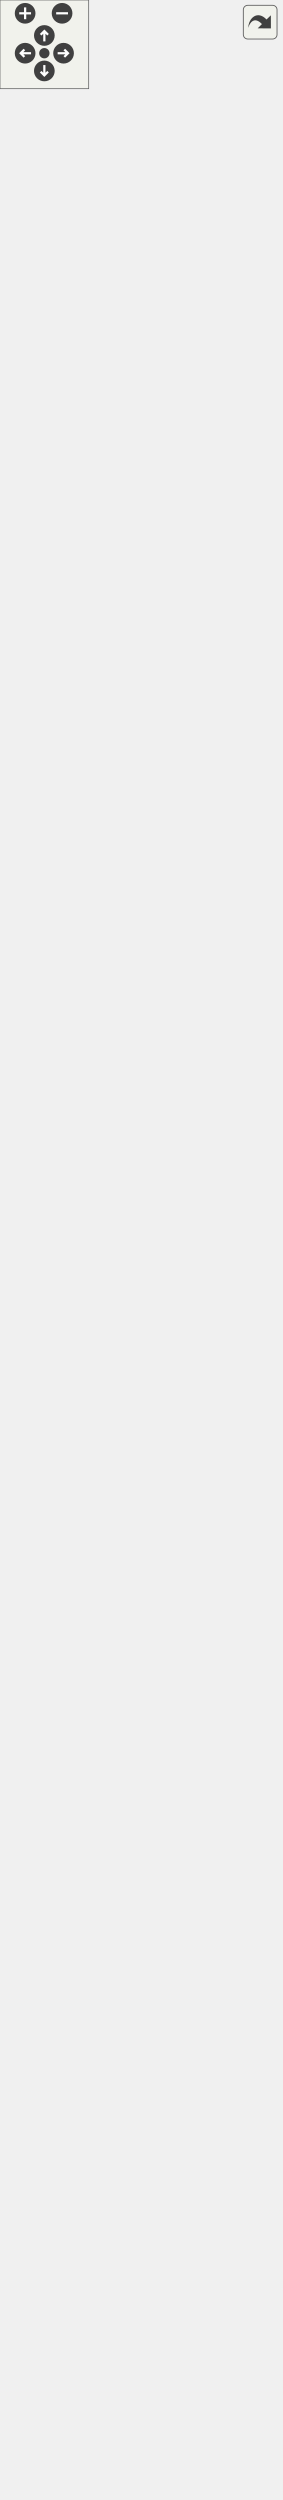
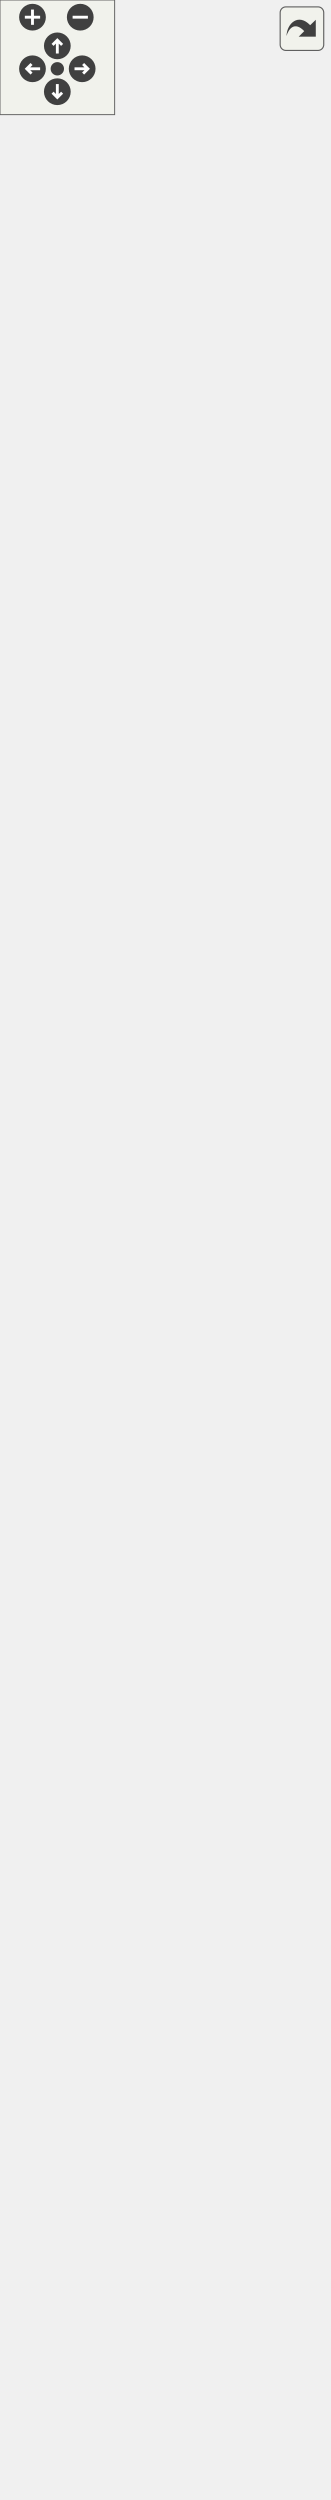
<svg xmlns="http://www.w3.org/2000/svg" xmlns:xlink="http://www.w3.org/1999/xlink" id="main" version="1.1" xml:space="preserve">
  <style type="text/css">
.edge:hover path { stroke: red; }
.edge:hover polygon { stroke: red; fill: red; }
</style>
  <defs>
    <circle id="rim" cx="0" cy="0" r="7" />
    <circle id="rim2" cx="0" cy="0" r="3.5" />
    <g id="zoomPlus">
      <use xlink:href="#rim" fill="#404040">
        <set attributeName="fill" to="#808080" begin="zoomplus.mouseover" end="zoomplus.mouseout" />
      </use>
      <path d="M-4,0h8M0,-4v8" fill="none" stroke="white" stroke-width="1.5" pointer-events="none" />
    </g>
    <g id="zoomMin">
      <use xlink:href="#rim" fill="#404040">
        <set attributeName="fill" to="#808080" begin="zoomminus.mouseover" end="zoomminus.mouseout" />
      </use>
      <path d="M-4,0h8" fill="none" stroke="white" stroke-width="1.5" pointer-events="none" />
    </g>
    <g id="dirArrow">
      <path fill="none" stroke="white" stroke-width="1.5" d="M0,-3.0v7 M-2.5,-0.5L0,-3.0L2.5,-0.5" />
    </g>
    <g id="resetDef">
      <use xlink:href="#rim2" fill="#404040">
        <set attributeName="fill" to="#808080" begin="reset.mouseover" end="reset.mouseout" />
      </use>
    </g>
  </defs>
  <svg id="graph" class="graph">
    <g id="viewport">
      <g id="node1" class="node">
-         <polygon fill="#bfbfbf" stroke="black" points="27.004,-0.5 27.004,-117.845 163.024,-117.845 163.024,-0.5 27.004,-0.5" />
-         <text text-anchor="start" x="35.004" y="-105.845" font-family="Monaco" font-size="10.00">HydroCouple::Spatial</text>
-         <text text-anchor="middle" x="95.014" y="-92.51" font-family="Monaco" font-size="10.00">::ITriangle</text>
-         <polyline fill="none" stroke="black" points="27.004,-83.175 163.024,-83.175 " />
-         <text text-anchor="middle" x="95.014" y="-71.175" font-family="Monaco" font-size="10.00"> </text>
-         <polyline fill="none" stroke="black" points="27.004,-61.84 163.024,-61.84 " />
-         <text text-anchor="start" x="35.004" y="-49.84" font-family="Monaco" font-size="10.00">+ ~ITriangle()</text>
-         <text text-anchor="start" x="35.004" y="-36.505" font-family="Monaco" font-size="10.00">+ p1()</text>
-         <text text-anchor="start" x="35.004" y="-23.17" font-family="Monaco" font-size="10.00">+ p2()</text>
-         <text text-anchor="start" x="35.004" y="-9.835" font-family="Monaco" font-size="10.00">+ p3()</text>
+         <polygon fill="#bfbfbf" stroke="black" points="18.003,-0.5 18.003,-117.845 154.022,-117.845 154.022,-0.5 18.003,-0.5" />
+         <text text-anchor="start" x="26.003" y="-105.845" font-family="Monaco" font-size="10.00">HydroCouple::Spatial</text>
+         <text text-anchor="middle" x="86.013" y="-92.51" font-family="Monaco" font-size="10.00">::ITriangle</text>
+         <polyline fill="none" stroke="black" points="18.003,-83.175 154.022,-83.175 " />
+         <text text-anchor="middle" x="86.013" y="-71.175" font-family="Monaco" font-size="10.00"> </text>
+         <polyline fill="none" stroke="black" points="18.003,-61.84 154.022,-61.84 " />
+         <text text-anchor="start" x="26.003" y="-49.84" font-family="Monaco" font-size="10.00">+ ~ITriangle()</text>
+         <text text-anchor="start" x="26.003" y="-36.505" font-family="Monaco" font-size="10.00">+ p1()</text>
+         <text text-anchor="start" x="26.003" y="-23.17" font-family="Monaco" font-size="10.00">+ p2()</text>
+         <text text-anchor="start" x="26.003" y="-9.835" font-family="Monaco" font-size="10.00">+ p3()</text>
      </g>
      <g id="node2" class="node">
        <g id="a_node2">
          <a xlink:href="class_hydro_couple_1_1_spatial_1_1_i_polygon.html" target="_top" xlink:title="A IPolygon is a planar ISurface defined by 1 exterior boundary and 0 or more interior boundaries...">
-             <polygon fill="none" stroke="black" points="24.004,-154.845 24.004,-325.529 166.024,-325.529 166.024,-154.845 24.004,-154.845" />
-             <text text-anchor="start" x="32.004" y="-313.529" font-family="Monaco" font-size="10.00">HydroCouple::Spatial</text>
-             <text text-anchor="middle" x="95.014" y="-300.194" font-family="Monaco" font-size="10.00">::IPolygon</text>
-             <polyline fill="none" stroke="black" points="24.004,-290.859 166.024,-290.859 " />
-             <text text-anchor="middle" x="95.014" y="-278.859" font-family="Monaco" font-size="10.00"> </text>
-             <polyline fill="none" stroke="black" points="24.004,-269.524 166.024,-269.524 " />
-             <text text-anchor="start" x="32.004" y="-257.524" font-family="Monaco" font-size="10.00">+ ~IPolygon()</text>
-             <text text-anchor="start" x="32.004" y="-244.189" font-family="Monaco" font-size="10.00">+ exteriorRing()</text>
-             <text text-anchor="start" x="32.004" y="-230.854" font-family="Monaco" font-size="10.00">+ interiorRingCount()</text>
-             <text text-anchor="start" x="32.004" y="-217.52" font-family="Monaco" font-size="10.00">+ interiorRing()</text>
-             <text text-anchor="start" x="32.004" y="-204.185" font-family="Monaco" font-size="10.00">+ edge()</text>
-             <text text-anchor="start" x="32.004" y="-190.85" font-family="Monaco" font-size="10.00">+ addEdge()</text>
-             <text text-anchor="start" x="32.004" y="-177.515" font-family="Monaco" font-size="10.00">+ removeEdge()</text>
-             <text text-anchor="start" x="32.004" y="-164.18" font-family="Monaco" font-size="10.00">+ polyhydralSurface()</text>
+             <polygon fill="none" stroke="black" points="15.002,-154.845 15.002,-298.859 157.023,-298.859 157.023,-154.845 15.002,-154.845" />
+             <text text-anchor="start" x="23.002" y="-286.859" font-family="Monaco" font-size="10.00">HydroCouple::Spatial</text>
+             <text text-anchor="middle" x="86.013" y="-273.524" font-family="Monaco" font-size="10.00">::IPolygon</text>
+             <polyline fill="none" stroke="black" points="15.002,-264.189 157.023,-264.189 " />
+             <text text-anchor="middle" x="86.013" y="-252.189" font-family="Monaco" font-size="10.00"> </text>
+             <polyline fill="none" stroke="black" points="15.002,-242.854 157.023,-242.854 " />
+             <text text-anchor="start" x="23.002" y="-230.854" font-family="Monaco" font-size="10.00">+ ~IPolygon()</text>
+             <text text-anchor="start" x="23.002" y="-217.52" font-family="Monaco" font-size="10.00">+ exteriorRing()</text>
+             <text text-anchor="start" x="23.002" y="-204.185" font-family="Monaco" font-size="10.00">+ interiorRingCount()</text>
+             <text text-anchor="start" x="23.002" y="-190.85" font-family="Monaco" font-size="10.00">+ interiorRing()</text>
+             <text text-anchor="start" x="23.002" y="-177.515" font-family="Monaco" font-size="10.00">+ edge()</text>
+             <text text-anchor="start" x="23.002" y="-164.18" font-family="Monaco" font-size="10.00">+ polyhydralSurface()</text>
          </a>
        </g>
      </g>
      <g id="edge1" class="edge">
-         <path fill="none" stroke="midnightblue" d="M95.014,-144.477C95.014,-135.467 95.014,-126.527 95.014,-118.025" />
-         <polygon fill="none" stroke="midnightblue" points="91.514,-144.66 95.014,-154.66 98.514,-144.66 91.514,-144.66" />
+         <path fill="none" stroke="midnightblue" d="M86.013,-144.5C86.013,-135.501 86.013,-126.478 86.013,-117.857" />
+         <polygon fill="none" stroke="midnightblue" points="82.513,-144.627 86.013,-154.627 89.513,-144.627 82.513,-144.627" />
      </g>
      <g id="node3" class="node">
        <g id="a_node3">
          <a xlink:href="class_hydro_couple_1_1_spatial_1_1_i_surface.html" target="_top" xlink:title="A ISurface is a 2-dimensional IGeometry object. ">
-             <polygon fill="none" stroke="black" points="21.003,-362.529 21.003,-493.209 169.025,-493.209 169.025,-362.529 21.003,-362.529" />
-             <text text-anchor="start" x="29.003" y="-481.209" font-family="Monaco" font-size="10.00">HydroCouple::Spatial</text>
-             <text text-anchor="middle" x="95.014" y="-467.874" font-family="Monaco" font-size="10.00">::ISurface</text>
-             <polyline fill="none" stroke="black" points="21.003,-458.539 169.025,-458.539 " />
-             <text text-anchor="middle" x="95.014" y="-446.539" font-family="Monaco" font-size="10.00"> </text>
-             <polyline fill="none" stroke="black" points="21.003,-437.204 169.025,-437.204 " />
-             <text text-anchor="start" x="29.003" y="-425.204" font-family="Monaco" font-size="10.00">+ ~ISurface()</text>
-             <text text-anchor="start" x="29.003" y="-411.869" font-family="Monaco" font-size="10.00">+ area()</text>
-             <text text-anchor="start" x="29.003" y="-398.534" font-family="Monaco" font-size="10.00">+ centroid()</text>
-             <text text-anchor="start" x="29.003" y="-385.199" font-family="Monaco" font-size="10.00">+ pointOnSurface()</text>
-             <text text-anchor="start" x="29.003" y="-371.864" font-family="Monaco" font-size="10.00">+ boundaryMultiCurve()</text>
+             <polygon fill="none" stroke="black" points="12.002,-335.859 12.002,-466.539 160.023,-466.539 160.023,-335.859 12.002,-335.859" />
+             <text text-anchor="start" x="20.002" y="-454.539" font-family="Monaco" font-size="10.00">HydroCouple::Spatial</text>
+             <text text-anchor="middle" x="86.013" y="-441.204" font-family="Monaco" font-size="10.00">::ISurface</text>
+             <polyline fill="none" stroke="black" points="12.002,-431.869 160.023,-431.869 " />
+             <text text-anchor="middle" x="86.013" y="-419.869" font-family="Monaco" font-size="10.00"> </text>
+             <polyline fill="none" stroke="black" points="12.002,-410.534 160.023,-410.534 " />
+             <text text-anchor="start" x="20.002" y="-398.534" font-family="Monaco" font-size="10.00">+ ~ISurface()</text>
+             <text text-anchor="start" x="20.002" y="-385.199" font-family="Monaco" font-size="10.00">+ area()</text>
+             <text text-anchor="start" x="20.002" y="-371.864" font-family="Monaco" font-size="10.00">+ centroid()</text>
+             <text text-anchor="start" x="20.002" y="-358.529" font-family="Monaco" font-size="10.00">+ pointOnSurface()</text>
+             <text text-anchor="start" x="20.002" y="-345.194" font-family="Monaco" font-size="10.00">+ boundaryMultiCurve()</text>
          </a>
        </g>
      </g>
      <g id="edge2" class="edge">
-         <path fill="none" stroke="midnightblue" d="M95.014,-352.319C95.014,-343.585 95.014,-334.628 95.014,-325.771" />
-         <polygon fill="none" stroke="midnightblue" points="91.514,-352.448 95.014,-362.448 98.514,-352.448 91.514,-352.448" />
+         <path fill="none" stroke="midnightblue" d="M86.013,-325.342C86.013,-316.579 86.013,-307.658 86.013,-298.948" />
+         <polygon fill="none" stroke="midnightblue" points="82.513,-325.533 86.013,-335.533 89.513,-325.533 82.513,-325.533" />
      </g>
      <g id="node4" class="node">
        <g id="a_node4">
-           <a xlink:href="class_hydro_couple_1_1_spatial_1_1_i_geometry.html" target="_top" xlink:title="IGeometry is the root class of the hierarchy. ">
-             <polygon fill="none" stroke="black" points="9.001,-530.209 9.001,-1260.96 181.027,-1260.96 181.027,-530.209 9.001,-530.209" />
-             <text text-anchor="start" x="17.002" y="-1248.96" font-family="Monaco" font-size="10.00">HydroCouple::Spatial</text>
-             <text text-anchor="middle" x="95.014" y="-1235.63" font-family="Monaco" font-size="10.00">::IGeometry</text>
-             <polyline fill="none" stroke="black" points="9.001,-1226.29 181.027,-1226.29 " />
-             <text text-anchor="middle" x="95.014" y="-1214.29" font-family="Monaco" font-size="10.00"> </text>
-             <polyline fill="none" stroke="black" points="9.001,-1204.96 181.027,-1204.96 " />
-             <text text-anchor="start" x="17.002" y="-1192.96" font-family="Monaco" font-size="10.00">+ ~IGeometry()</text>
-             <text text-anchor="start" x="17.002" y="-1179.62" font-family="Monaco" font-size="10.00">+ index()</text>
-             <text text-anchor="start" x="17.002" y="-1166.29" font-family="Monaco" font-size="10.00">+ dimension()</text>
-             <text text-anchor="start" x="17.002" y="-1152.95" font-family="Monaco" font-size="10.00">+ coordinateDimension()</text>
-             <text text-anchor="start" x="17.002" y="-1139.62" font-family="Monaco" font-size="10.00">+ geometryType()</text>
-             <text text-anchor="start" x="17.002" y="-1126.28" font-family="Monaco" font-size="10.00">+ spatialReferenceSystem()</text>
-             <text text-anchor="start" x="17.002" y="-1112.95" font-family="Monaco" font-size="10.00">+ envelope()</text>
-             <text text-anchor="start" x="17.002" y="-1099.61" font-family="Monaco" font-size="10.00">+ wkt()</text>
-             <text text-anchor="start" x="17.002" y="-1086.28" font-family="Monaco" font-size="10.00">+ wkb()</text>
-             <text text-anchor="start" x="17.002" y="-1072.94" font-family="Monaco" font-size="10.00">+ isEmpty()</text>
-             <text text-anchor="start" x="17.002" y="-1059.61" font-family="Monaco" font-size="10.00">+ isSimple()</text>
-             <text text-anchor="start" x="17.002" y="-1046.27" font-family="Monaco" font-size="10.00">+ is3D()</text>
-             <text text-anchor="start" x="17.002" y="-1032.94" font-family="Monaco" font-size="10.00">+ isMeasured()</text>
-             <text text-anchor="start" x="17.002" y="-1019.6" font-family="Monaco" font-size="10.00">+ boundary()</text>
-             <text text-anchor="start" x="17.002" y="-1006.27" font-family="Monaco" font-size="10.00">+ equals()</text>
-             <text text-anchor="start" x="17.002" y="-992.933" font-family="Monaco" font-size="10.00">+ disjoint()</text>
-             <text text-anchor="start" x="17.002" y="-979.598" font-family="Monaco" font-size="10.00">+ intersects()</text>
-             <text text-anchor="start" x="17.002" y="-966.263" font-family="Monaco" font-size="10.00">+ touches()</text>
-             <text text-anchor="start" x="17.002" y="-952.928" font-family="Monaco" font-size="10.00">+ crosses()</text>
-             <text text-anchor="start" x="17.002" y="-939.593" font-family="Monaco" font-size="10.00">+ within()</text>
-             <text text-anchor="start" x="17.002" y="-926.258" font-family="Monaco" font-size="10.00">+ contains()</text>
-             <text text-anchor="start" x="17.002" y="-912.923" font-family="Monaco" font-size="10.00">+ overlaps()</text>
-             <text text-anchor="start" x="17.002" y="-899.588" font-family="Monaco" font-size="10.00">+ relate()</text>
-             <text text-anchor="start" x="17.002" y="-886.253" font-family="Monaco" font-size="10.00">+ locateAlong()</text>
-             <text text-anchor="start" x="17.002" y="-872.918" font-family="Monaco" font-size="10.00">+ locateBetween()</text>
-             <text text-anchor="start" x="17.002" y="-859.583" font-family="Monaco" font-size="10.00">+ distance()</text>
-             <text text-anchor="start" x="17.002" y="-846.248" font-family="Monaco" font-size="10.00">+ buffer()</text>
-             <text text-anchor="start" x="17.002" y="-832.913" font-family="Monaco" font-size="10.00">+ convexHull()</text>
-             <text text-anchor="start" x="17.002" y="-819.578" font-family="Monaco" font-size="10.00">+ intersection()</text>
-             <text text-anchor="start" x="17.002" y="-806.243" font-family="Monaco" font-size="10.00">+ unionG()</text>
-             <text text-anchor="start" x="17.002" y="-792.908" font-family="Monaco" font-size="10.00">+ difference()</text>
-             <text text-anchor="start" x="17.002" y="-779.573" font-family="Monaco" font-size="10.00">+ symmetricDifference()</text>
-             <text text-anchor="start" x="17.002" y="-766.238" font-family="Monaco" font-size="10.00">* equals()</text>
-             <text text-anchor="start" x="17.002" y="-752.903" font-family="Monaco" font-size="10.00">* disjoint()</text>
-             <text text-anchor="start" x="17.002" y="-739.568" font-family="Monaco" font-size="10.00">* intersects()</text>
-             <text text-anchor="start" x="17.002" y="-726.233" font-family="Monaco" font-size="10.00">* touches()</text>
-             <text text-anchor="start" x="17.002" y="-712.898" font-family="Monaco" font-size="10.00">* crosses()</text>
-             <text text-anchor="start" x="17.002" y="-699.563" font-family="Monaco" font-size="10.00">* within()</text>
-             <text text-anchor="start" x="17.002" y="-686.229" font-family="Monaco" font-size="10.00">* contains()</text>
-             <text text-anchor="start" x="17.002" y="-672.894" font-family="Monaco" font-size="10.00">* overlaps()</text>
-             <text text-anchor="start" x="17.002" y="-659.559" font-family="Monaco" font-size="10.00">* relate()</text>
-             <text text-anchor="start" x="17.002" y="-646.224" font-family="Monaco" font-size="10.00">* locateAlong()</text>
-             <text text-anchor="start" x="17.002" y="-632.889" font-family="Monaco" font-size="10.00">* locateBetween()</text>
-             <text text-anchor="start" x="17.002" y="-619.554" font-family="Monaco" font-size="10.00">* distance()</text>
-             <text text-anchor="start" x="17.002" y="-606.219" font-family="Monaco" font-size="10.00">* buffer()</text>
-             <text text-anchor="start" x="17.002" y="-592.884" font-family="Monaco" font-size="10.00">* convexHull()</text>
-             <text text-anchor="start" x="17.002" y="-579.549" font-family="Monaco" font-size="10.00">* intersection()</text>
-             <text text-anchor="start" x="17.002" y="-566.214" font-family="Monaco" font-size="10.00">* unionG()</text>
-             <text text-anchor="start" x="17.002" y="-552.879" font-family="Monaco" font-size="10.00">* difference()</text>
-             <text text-anchor="start" x="17.002" y="-539.544" font-family="Monaco" font-size="10.00">* symmetricDifference()</text>
+           <a xlink:href="class_hydro_couple_1_1_spatial_1_1_i_geometry.html" target="_top" xlink:title="IGeometry is the root class of the geometry hierarchy. ">
+             <polygon fill="none" stroke="black" points="0,-503.539 0,-1247.63 172.025,-1247.63 172.025,-503.539 0,-503.539" />
+             <text text-anchor="start" x="8" y="-1235.63" font-family="Monaco" font-size="10.00">HydroCouple::Spatial</text>
+             <text text-anchor="middle" x="86.013" y="-1222.29" font-family="Monaco" font-size="10.00">::IGeometry</text>
+             <polyline fill="none" stroke="black" points="0,-1212.96 172.025,-1212.96 " />
+             <text text-anchor="middle" x="86.013" y="-1200.96" font-family="Monaco" font-size="10.00"> </text>
+             <polyline fill="none" stroke="black" points="0,-1191.62 172.025,-1191.62 " />
+             <text text-anchor="start" x="8" y="-1179.62" font-family="Monaco" font-size="10.00">+ ~IGeometry()</text>
+             <text text-anchor="start" x="8" y="-1166.29" font-family="Monaco" font-size="10.00">+ id()</text>
+             <text text-anchor="start" x="8" y="-1152.95" font-family="Monaco" font-size="10.00">+ index()</text>
+             <text text-anchor="start" x="8" y="-1139.62" font-family="Monaco" font-size="10.00">+ dimension()</text>
+             <text text-anchor="start" x="8" y="-1126.28" font-family="Monaco" font-size="10.00">+ coordinateDimension()</text>
+             <text text-anchor="start" x="8" y="-1112.95" font-family="Monaco" font-size="10.00">+ geometryType()</text>
+             <text text-anchor="start" x="8" y="-1099.61" font-family="Monaco" font-size="10.00">+ spatialReferenceSystem()</text>
+             <text text-anchor="start" x="8" y="-1086.28" font-family="Monaco" font-size="10.00">+ envelope()</text>
+             <text text-anchor="start" x="8" y="-1072.94" font-family="Monaco" font-size="10.00">+ getWKT()</text>
+             <text text-anchor="start" x="8" y="-1059.61" font-family="Monaco" font-size="10.00">+ getWKB()</text>
+             <text text-anchor="start" x="8" y="-1046.27" font-family="Monaco" font-size="10.00">+ isEmpty()</text>
+             <text text-anchor="start" x="8" y="-1032.94" font-family="Monaco" font-size="10.00">+ isSimple()</text>
+             <text text-anchor="start" x="8" y="-1019.6" font-family="Monaco" font-size="10.00">+ is3D()</text>
+             <text text-anchor="start" x="8" y="-1006.27" font-family="Monaco" font-size="10.00">+ isMeasured()</text>
+             <text text-anchor="start" x="8" y="-992.933" font-family="Monaco" font-size="10.00">+ boundary()</text>
+             <text text-anchor="start" x="8" y="-979.598" font-family="Monaco" font-size="10.00">+ equals()</text>
+             <text text-anchor="start" x="8" y="-966.263" font-family="Monaco" font-size="10.00">+ disjoint()</text>
+             <text text-anchor="start" x="8" y="-952.928" font-family="Monaco" font-size="10.00">+ intersects()</text>
+             <text text-anchor="start" x="8" y="-939.593" font-family="Monaco" font-size="10.00">+ touches()</text>
+             <text text-anchor="start" x="8" y="-926.258" font-family="Monaco" font-size="10.00">+ crosses()</text>
+             <text text-anchor="start" x="8" y="-912.923" font-family="Monaco" font-size="10.00">+ within()</text>
+             <text text-anchor="start" x="8" y="-899.588" font-family="Monaco" font-size="10.00">+ contains()</text>
+             <text text-anchor="start" x="8" y="-886.253" font-family="Monaco" font-size="10.00">+ overlaps()</text>
+             <text text-anchor="start" x="8" y="-872.918" font-family="Monaco" font-size="10.00">+ relate()</text>
+             <text text-anchor="start" x="8" y="-859.583" font-family="Monaco" font-size="10.00">+ locateAlong()</text>
+             <text text-anchor="start" x="8" y="-846.248" font-family="Monaco" font-size="10.00">+ locateBetween()</text>
+             <text text-anchor="start" x="8" y="-832.913" font-family="Monaco" font-size="10.00">+ distance()</text>
+             <text text-anchor="start" x="8" y="-819.578" font-family="Monaco" font-size="10.00">+ buffer()</text>
+             <text text-anchor="start" x="8" y="-806.243" font-family="Monaco" font-size="10.00">+ convexHull()</text>
+             <text text-anchor="start" x="8" y="-792.908" font-family="Monaco" font-size="10.00">+ intersection()</text>
+             <text text-anchor="start" x="8" y="-779.573" font-family="Monaco" font-size="10.00">+ unionG()</text>
+             <text text-anchor="start" x="8" y="-766.238" font-family="Monaco" font-size="10.00">+ difference()</text>
+             <text text-anchor="start" x="8" y="-752.903" font-family="Monaco" font-size="10.00">+ symmetricDifference()</text>
+             <text text-anchor="start" x="8" y="-739.568" font-family="Monaco" font-size="10.00">* equals()</text>
+             <text text-anchor="start" x="8" y="-726.233" font-family="Monaco" font-size="10.00">* disjoint()</text>
+             <text text-anchor="start" x="8" y="-712.898" font-family="Monaco" font-size="10.00">* intersects()</text>
+             <text text-anchor="start" x="8" y="-699.563" font-family="Monaco" font-size="10.00">* touches()</text>
+             <text text-anchor="start" x="8" y="-686.229" font-family="Monaco" font-size="10.00">* crosses()</text>
+             <text text-anchor="start" x="8" y="-672.894" font-family="Monaco" font-size="10.00">* within()</text>
+             <text text-anchor="start" x="8" y="-659.559" font-family="Monaco" font-size="10.00">* contains()</text>
+             <text text-anchor="start" x="8" y="-646.224" font-family="Monaco" font-size="10.00">* overlaps()</text>
+             <text text-anchor="start" x="8" y="-632.889" font-family="Monaco" font-size="10.00">* relate()</text>
+             <text text-anchor="start" x="8" y="-619.554" font-family="Monaco" font-size="10.00">* locateAlong()</text>
+             <text text-anchor="start" x="8" y="-606.219" font-family="Monaco" font-size="10.00">* locateBetween()</text>
+             <text text-anchor="start" x="8" y="-592.884" font-family="Monaco" font-size="10.00">* distance()</text>
+             <text text-anchor="start" x="8" y="-579.549" font-family="Monaco" font-size="10.00">* buffer()</text>
+             <text text-anchor="start" x="8" y="-566.214" font-family="Monaco" font-size="10.00">* convexHull()</text>
+             <text text-anchor="start" x="8" y="-552.879" font-family="Monaco" font-size="10.00">* intersection()</text>
+             <text text-anchor="start" x="8" y="-539.544" font-family="Monaco" font-size="10.00">* unionG()</text>
+             <text text-anchor="start" x="8" y="-526.209" font-family="Monaco" font-size="10.00">* difference()</text>
+             <text text-anchor="start" x="8" y="-512.874" font-family="Monaco" font-size="10.00">* symmetricDifference()</text>
          </a>
        </g>
      </g>
      <g id="edge3" class="edge">
-         <path fill="none" stroke="midnightblue" d="M95.014,-519.65C95.014,-510.355 95.014,-501.549 95.014,-493.342" />
-         <polygon fill="none" stroke="midnightblue" points="91.514,-519.923 95.014,-529.923 98.514,-519.923 91.514,-519.923" />
-       </g>
-       <g id="node5" class="node">
-         <g id="a_node5">
-           <a xlink:href="class_hydro_couple_1_1_i_identity.html" target="_top" xlink:title="IIdentity interface class defines a method to get the Id of an HydroCouple entity. ">
-             <polygon fill="none" stroke="black" points="21.003,-1297.96 21.003,-1375.3 169.025,-1375.3 169.025,-1297.96 21.003,-1297.96" />
-             <text text-anchor="middle" x="95.014" y="-1363.3" font-family="Monaco" font-size="10.00">HydroCouple::IIdentity</text>
-             <polyline fill="none" stroke="black" points="21.003,-1353.97 169.025,-1353.97 " />
-             <text text-anchor="middle" x="95.014" y="-1341.97" font-family="Monaco" font-size="10.00"> </text>
-             <polyline fill="none" stroke="black" points="21.003,-1332.63 169.025,-1332.63 " />
-             <text text-anchor="start" x="29.003" y="-1320.63" font-family="Monaco" font-size="10.00">+ ~IIdentity()</text>
-             <text text-anchor="start" x="29.003" y="-1307.3" font-family="Monaco" font-size="10.00">+ id()</text>
-           </a>
-         </g>
-       </g>
-       <g id="edge4" class="edge">
-         <path fill="none" stroke="midnightblue" d="M95.014,-1287.72C95.014,-1279.67 95.014,-1270.8 95.014,-1261.28" />
-         <polygon fill="none" stroke="midnightblue" points="91.514,-1287.82 95.014,-1297.82 98.514,-1287.82 91.514,-1287.82" />
-       </g>
-       <g id="node6" class="node">
-         <g id="a_node6">
-           <a xlink:href="class_hydro_couple_1_1_i_description.html" target="_top" xlink:title="IDescription interface class provides descriptive information on a HydroCouple object. ">
-             <polygon fill="none" stroke="black" points="12.002,-1412.3 12.002,-1529.65 178.026,-1529.65 178.026,-1412.3 12.002,-1412.3" />
-             <text text-anchor="middle" x="95.014" y="-1517.65" font-family="Monaco" font-size="10.00">HydroCouple::IDescription</text>
-             <polyline fill="none" stroke="black" points="12.002,-1508.31 178.026,-1508.31 " />
-             <text text-anchor="middle" x="95.014" y="-1496.31" font-family="Monaco" font-size="10.00"> </text>
-             <polyline fill="none" stroke="black" points="12.002,-1486.98 178.026,-1486.98 " />
-             <text text-anchor="start" x="20.002" y="-1474.98" font-family="Monaco" font-size="10.00">+ ~IDescription()</text>
-             <text text-anchor="start" x="20.002" y="-1461.64" font-family="Monaco" font-size="10.00">+ caption()</text>
-             <text text-anchor="start" x="20.002" y="-1448.31" font-family="Monaco" font-size="10.00">+ setCaption()</text>
-             <text text-anchor="start" x="20.002" y="-1434.97" font-family="Monaco" font-size="10.00">+ description()</text>
-             <text text-anchor="start" x="20.002" y="-1421.64" font-family="Monaco" font-size="10.00">+ setDescription()</text>
-           </a>
-         </g>
-       </g>
-       <g id="edge5" class="edge">
-         <path fill="none" stroke="midnightblue" d="M95.014,-1401.74C95.014,-1392.7 95.014,-1383.71 95.014,-1375.45" />
-         <polygon fill="none" stroke="midnightblue" points="91.514,-1401.93 95.014,-1411.93 98.514,-1401.93 91.514,-1401.93" />
-       </g>
-       <g id="node7" class="node">
-         <g id="a_node7">
-           <a xlink:href="class_hydro_couple_1_1_i_property_changed.html" target="_top" xlink:title="IPropertyChanged interface is used to emit signal/event when a property of an object changes...">
-             <polygon fill="none" stroke="black" points="0,-1566.65 0,-1630.65 190.028,-1630.65 190.028,-1566.65 0,-1566.65" />
-             <text text-anchor="middle" x="95.014" y="-1618.65" font-family="Monaco" font-size="10.00">HydroCouple::IPropertyChanged</text>
-             <polyline fill="none" stroke="black" points="0,-1609.32 190.028,-1609.32 " />
-             <text text-anchor="middle" x="95.014" y="-1597.32" font-family="Monaco" font-size="10.00"> </text>
-             <polyline fill="none" stroke="black" points="0,-1587.98 190.028,-1587.98 " />
-             <text text-anchor="start" x="8" y="-1575.98" font-family="Monaco" font-size="10.00">+ ~IPropertyChanged()</text>
-           </a>
-         </g>
-       </g>
-       <g id="edge6" class="edge">
-         <path fill="none" stroke="midnightblue" d="M95.014,-1556.33C95.014,-1547.94 95.014,-1538.97 95.014,-1530.13" />
-         <polygon fill="none" stroke="midnightblue" points="91.514,-1556.58 95.014,-1566.58 98.514,-1556.58 91.514,-1556.58" />
+         <path fill="none" stroke="midnightblue" d="M86.013,-493.523C86.013,-484.083 86.013,-475.146 86.013,-466.826" />
+         <polygon fill="none" stroke="midnightblue" points="82.513,-493.537 86.013,-503.537 89.513,-493.537 82.513,-493.537" />
      </g>
    </g>
  </svg>
  <g id="navigator" transform="translate(0 0)" fill="#404254">
    <rect fill="#f2f5e9" fill-opacity="0.5" stroke="#606060" stroke-width=".5" x="0" y="0" width="60" height="60" />
    <use id="zoomplus" xlink:href="#zoomPlus" x="17" y="9" />
    <use id="zoomminus" xlink:href="#zoomMin" x="42" y="9" />
    <use id="reset" xlink:href="#resetDef" x="30" y="36" />
    <g id="arrowUp" xlink:href="#dirArrow" transform="translate(30 24)">
      <use xlink:href="#rim" fill="#404040">
        <set attributeName="fill" to="#808080" begin="arrowUp.mouseover" end="arrowUp.mouseout" />
      </use>
      <path fill="none" stroke="white" stroke-width="1.5" d="M0,-3.0v7 M-2.5,-0.5L0,-3.0L2.5,-0.5" />
    </g>
    <g id="arrowRight" xlink:href="#dirArrow" transform="rotate(90) translate(36 -43)">
      <use xlink:href="#rim" fill="#404040">
        <set attributeName="fill" to="#808080" begin="arrowRight.mouseover" end="arrowRight.mouseout" />
      </use>
      <path fill="none" stroke="white" stroke-width="1.5" d="M0,-3.0v7 M-2.5,-0.5L0,-3.0L2.5,-0.5" />
    </g>
    <g id="arrowDown" xlink:href="#dirArrow" transform="rotate(180) translate(-30 -48)">
      <use xlink:href="#rim" fill="#404040">
        <set attributeName="fill" to="#808080" begin="arrowDown.mouseover" end="arrowDown.mouseout" />
      </use>
      <path fill="none" stroke="white" stroke-width="1.5" d="M0,-3.0v7 M-2.5,-0.5L0,-3.0L2.5,-0.5" />
    </g>
    <g id="arrowLeft" xlink:href="#dirArrow" transform="rotate(270) translate(-36 17)">
      <use xlink:href="#rim" fill="#404040">
        <set attributeName="fill" to="#808080" begin="arrowLeft.mouseover" end="arrowLeft.mouseout" />
      </use>
      <path fill="none" stroke="white" stroke-width="1.5" d="M0,-3.0v7 M-2.5,-0.5L0,-3.0L2.5,-0.5" />
    </g>
  </g>
  <svg viewBox="0 0 15 15" width="100%" height="30px" preserveAspectRatio="xMaxYMin meet">
    <g id="arrow_out" transform="scale(0.3 0.3)">
      <a xlink:href="class_hydro_couple_1_1_spatial_1_1_i_triangle__coll__graph_org.svg" target="_base">
        <rect id="button" ry="5" rx="5" y="6" x="6" height="38" width="38" fill="#f2f5e9" fill-opacity="0.5" stroke="#606060" stroke-width="1.0" />
        <path id="arrow" d="M 11.5,31.437 C 11.94,20.098 22.043,11.323 32.159,21.979 L 37.069,17.246 C 37.069,17.246 37.088,32 37.088,32 L 22.16,31.978 C 22.16,31.978 26.998,27.14 26.998,27.14 C 18.529,18.264 13.292,25.23 11.5,31.437 z" style="fill:#404040;" />
      </a>
    </g>
  </svg>
</svg>
